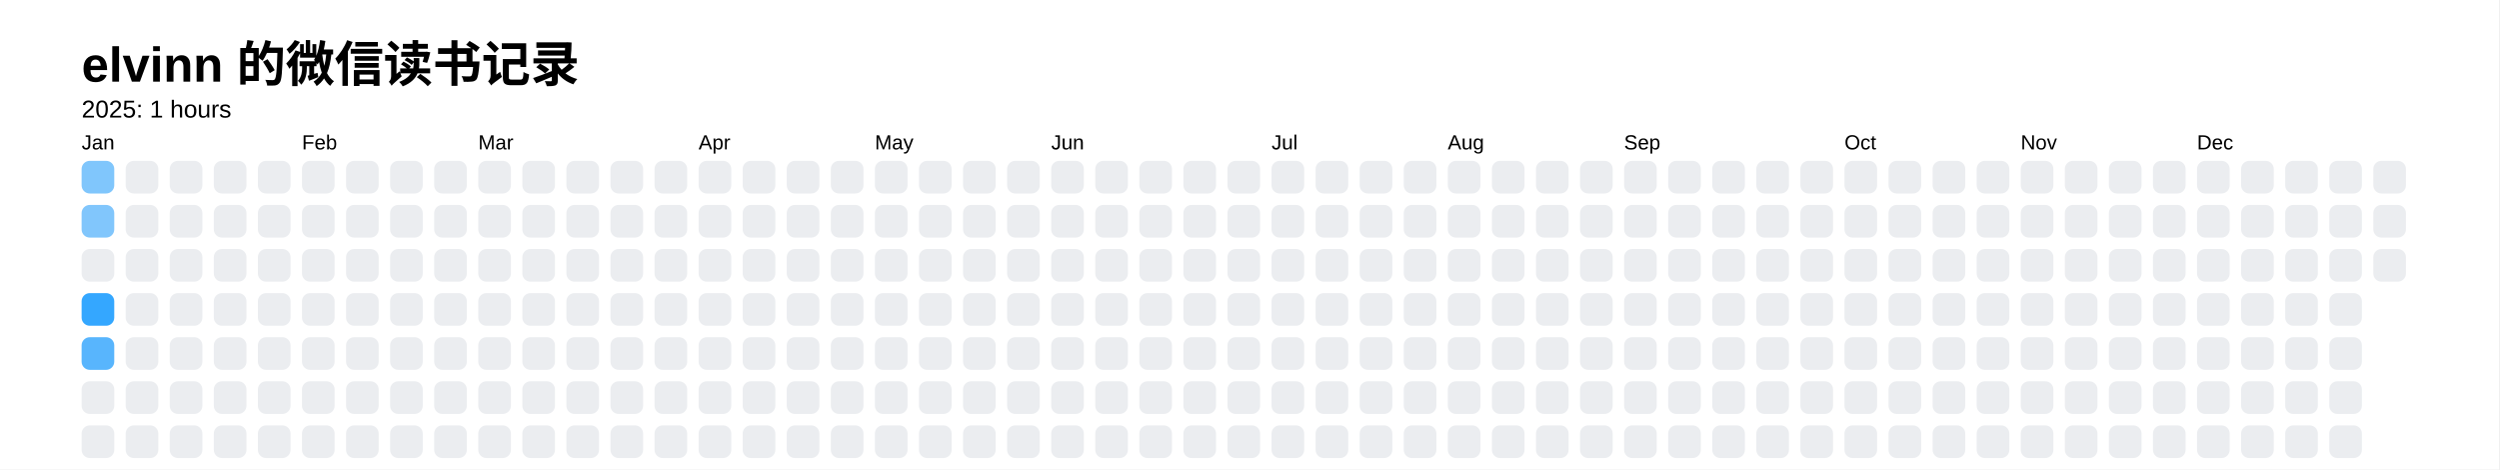
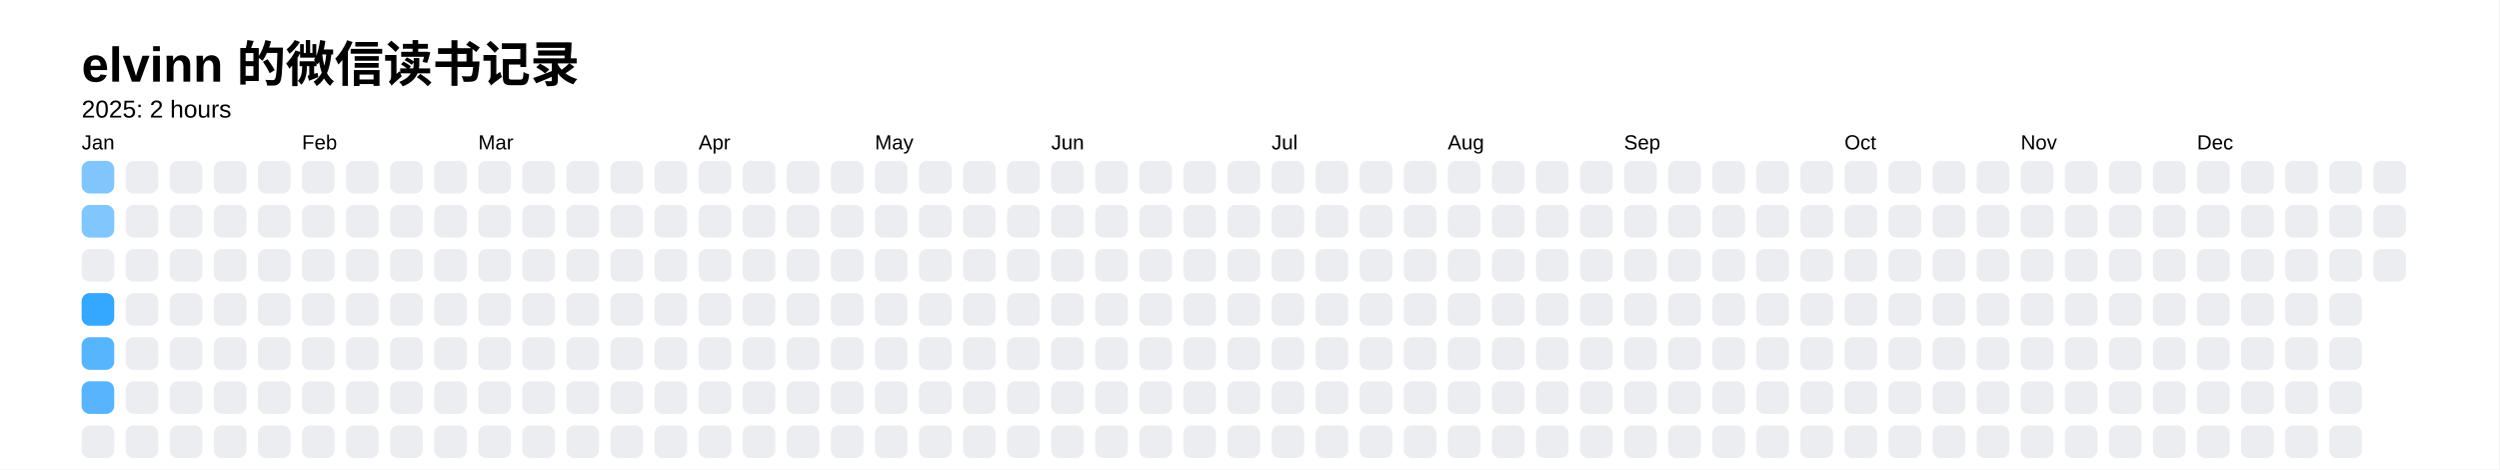
<svg xmlns="http://www.w3.org/2000/svg" baseProfile="full" height="57.5mm" version="1.1" viewBox="0,0,306.2,57.5" width="306.2mm">
  <defs />
  <rect fill="#FFFFFF" height="57.5" width="306.2" x="0" y="0" />
  <text fill="#000000" style="font-size:6px; font-family:Arial; font-weight:bold;" x="10" y="10">elvinn 的微信读书记录</text>
-   <text fill="#000000" style="font-size:3px; font-family:Arial;" x="10" y="14.4">2025: 1 hours</text>
+   <text fill="#000000" style="font-size:3px; font-family:Arial;" x="10" y="14.4">2025: 2 hours</text>
  <text fill="#000000" style="font-size:2.5px; font-family:Arial" x="10" y="18.3">Jan</text>
  <rect fill="#80c6fc" height="4" rx="1" ry="1" width="4" x="10" y="19.7" />
  <rect fill="#81c6fc" height="4" rx="1" ry="1" width="4" x="10" y="25.1" />
  <rect fill="#EBEDF0" height="4" rx="1" ry="1" width="4" x="10" y="30.5" />
  <rect fill="#34A7FF" height="4" rx="1" ry="1" width="4" x="10" y="35.9" />
-   <rect fill="#58b5fd" height="4" rx="1" ry="1" width="4" x="10" y="41.3" />
-   <rect fill="#EBEDF0" height="4" rx="1" ry="1" width="4" x="10" y="46.7" />
+   <rect fill="#57b5fd" height="4" rx="1" ry="1" width="4" x="10" y="41.3" />
+   <rect fill="#58b5fd" height="4" rx="1" ry="1" width="4" x="10" y="46.7" />
  <rect fill="#EBEDF0" height="4" rx="1" ry="1" width="4" x="10" y="52.1" />
  <rect fill="#EBEDF0" height="4" rx="1" ry="1" width="4" x="15.4" y="19.7" />
  <rect fill="#EBEDF0" height="4" rx="1" ry="1" width="4" x="15.4" y="25.1" />
  <rect fill="#EBEDF0" height="4" rx="1" ry="1" width="4" x="15.4" y="30.5" />
  <rect fill="#EBEDF0" height="4" rx="1" ry="1" width="4" x="15.4" y="35.9" />
  <rect fill="#EBEDF0" height="4" rx="1" ry="1" width="4" x="15.4" y="41.3" />
  <rect fill="#EBEDF0" height="4" rx="1" ry="1" width="4" x="15.4" y="46.7" />
  <rect fill="#EBEDF0" height="4" rx="1" ry="1" width="4" x="15.4" y="52.1" />
  <rect fill="#EBEDF0" height="4" rx="1" ry="1" width="4" x="20.8" y="19.7" />
  <rect fill="#EBEDF0" height="4" rx="1" ry="1" width="4" x="20.8" y="25.1" />
  <rect fill="#EBEDF0" height="4" rx="1" ry="1" width="4" x="20.8" y="30.5" />
  <rect fill="#EBEDF0" height="4" rx="1" ry="1" width="4" x="20.8" y="35.9" />
  <rect fill="#EBEDF0" height="4" rx="1" ry="1" width="4" x="20.8" y="41.3" />
  <rect fill="#EBEDF0" height="4" rx="1" ry="1" width="4" x="20.8" y="46.7" />
  <rect fill="#EBEDF0" height="4" rx="1" ry="1" width="4" x="20.8" y="52.1" />
  <rect fill="#EBEDF0" height="4" rx="1" ry="1" width="4" x="26.2" y="19.7" />
  <rect fill="#EBEDF0" height="4" rx="1" ry="1" width="4" x="26.2" y="25.1" />
  <rect fill="#EBEDF0" height="4" rx="1" ry="1" width="4" x="26.2" y="30.5" />
  <rect fill="#EBEDF0" height="4" rx="1" ry="1" width="4" x="26.2" y="35.9" />
  <rect fill="#EBEDF0" height="4" rx="1" ry="1" width="4" x="26.2" y="41.3" />
  <rect fill="#EBEDF0" height="4" rx="1" ry="1" width="4" x="26.2" y="46.7" />
  <rect fill="#EBEDF0" height="4" rx="1" ry="1" width="4" x="26.2" y="52.1" />
  <rect fill="#EBEDF0" height="4" rx="1" ry="1" width="4" x="31.6" y="19.7" />
  <rect fill="#EBEDF0" height="4" rx="1" ry="1" width="4" x="31.6" y="25.1" />
  <rect fill="#EBEDF0" height="4" rx="1" ry="1" width="4" x="31.6" y="30.5" />
  <rect fill="#EBEDF0" height="4" rx="1" ry="1" width="4" x="31.6" y="35.9" />
  <rect fill="#EBEDF0" height="4" rx="1" ry="1" width="4" x="31.6" y="41.3" />
  <rect fill="#EBEDF0" height="4" rx="1" ry="1" width="4" x="31.6" y="46.7" />
  <rect fill="#EBEDF0" height="4" rx="1" ry="1" width="4" x="31.6" y="52.1" />
  <text fill="#000000" style="font-size:2.5px; font-family:Arial" x="37.0" y="18.3">Feb</text>
  <rect fill="#EBEDF0" height="4" rx="1" ry="1" width="4" x="37.0" y="19.7" />
  <rect fill="#EBEDF0" height="4" rx="1" ry="1" width="4" x="37.0" y="25.1" />
  <rect fill="#EBEDF0" height="4" rx="1" ry="1" width="4" x="37.0" y="30.5" />
  <rect fill="#EBEDF0" height="4" rx="1" ry="1" width="4" x="37.0" y="35.9" />
  <rect fill="#EBEDF0" height="4" rx="1" ry="1" width="4" x="37.0" y="41.3" />
  <rect fill="#EBEDF0" height="4" rx="1" ry="1" width="4" x="37.0" y="46.7" />
  <rect fill="#EBEDF0" height="4" rx="1" ry="1" width="4" x="37.0" y="52.1" />
  <rect fill="#EBEDF0" height="4" rx="1" ry="1" width="4" x="42.4" y="19.7" />
  <rect fill="#EBEDF0" height="4" rx="1" ry="1" width="4" x="42.4" y="25.1" />
  <rect fill="#EBEDF0" height="4" rx="1" ry="1" width="4" x="42.4" y="30.5" />
  <rect fill="#EBEDF0" height="4" rx="1" ry="1" width="4" x="42.4" y="35.9" />
  <rect fill="#EBEDF0" height="4" rx="1" ry="1" width="4" x="42.4" y="41.3" />
  <rect fill="#EBEDF0" height="4" rx="1" ry="1" width="4" x="42.4" y="46.7" />
  <rect fill="#EBEDF0" height="4" rx="1" ry="1" width="4" x="42.4" y="52.1" />
  <rect fill="#EBEDF0" height="4" rx="1" ry="1" width="4" x="47.8" y="19.7" />
  <rect fill="#EBEDF0" height="4" rx="1" ry="1" width="4" x="47.8" y="25.1" />
  <rect fill="#EBEDF0" height="4" rx="1" ry="1" width="4" x="47.8" y="30.5" />
  <rect fill="#EBEDF0" height="4" rx="1" ry="1" width="4" x="47.8" y="35.9" />
  <rect fill="#EBEDF0" height="4" rx="1" ry="1" width="4" x="47.8" y="41.3" />
  <rect fill="#EBEDF0" height="4" rx="1" ry="1" width="4" x="47.8" y="46.7" />
  <rect fill="#EBEDF0" height="4" rx="1" ry="1" width="4" x="47.8" y="52.1" />
  <rect fill="#EBEDF0" height="4" rx="1" ry="1" width="4" x="53.2" y="19.7" />
  <rect fill="#EBEDF0" height="4" rx="1" ry="1" width="4" x="53.2" y="25.1" />
  <rect fill="#EBEDF0" height="4" rx="1" ry="1" width="4" x="53.2" y="30.5" />
  <rect fill="#EBEDF0" height="4" rx="1" ry="1" width="4" x="53.2" y="35.9" />
  <rect fill="#EBEDF0" height="4" rx="1" ry="1" width="4" x="53.2" y="41.3" />
  <rect fill="#EBEDF0" height="4" rx="1" ry="1" width="4" x="53.2" y="46.7" />
  <rect fill="#EBEDF0" height="4" rx="1" ry="1" width="4" x="53.2" y="52.1" />
  <text fill="#000000" style="font-size:2.5px; font-family:Arial" x="58.6" y="18.3">Mar</text>
  <rect fill="#EBEDF0" height="4" rx="1" ry="1" width="4" x="58.6" y="19.7" />
  <rect fill="#EBEDF0" height="4" rx="1" ry="1" width="4" x="58.6" y="25.1" />
  <rect fill="#EBEDF0" height="4" rx="1" ry="1" width="4" x="58.6" y="30.5" />
  <rect fill="#EBEDF0" height="4" rx="1" ry="1" width="4" x="58.6" y="35.9" />
  <rect fill="#EBEDF0" height="4" rx="1" ry="1" width="4" x="58.6" y="41.3" />
  <rect fill="#EBEDF0" height="4" rx="1" ry="1" width="4" x="58.6" y="46.7" />
  <rect fill="#EBEDF0" height="4" rx="1" ry="1" width="4" x="58.6" y="52.1" />
  <rect fill="#EBEDF0" height="4" rx="1" ry="1" width="4" x="64" y="19.7" />
  <rect fill="#EBEDF0" height="4" rx="1" ry="1" width="4" x="64" y="25.1" />
  <rect fill="#EBEDF0" height="4" rx="1" ry="1" width="4" x="64" y="30.5" />
  <rect fill="#EBEDF0" height="4" rx="1" ry="1" width="4" x="64" y="35.9" />
  <rect fill="#EBEDF0" height="4" rx="1" ry="1" width="4" x="64" y="41.3" />
  <rect fill="#EBEDF0" height="4" rx="1" ry="1" width="4" x="64" y="46.7" />
  <rect fill="#EBEDF0" height="4" rx="1" ry="1" width="4" x="64" y="52.1" />
  <rect fill="#EBEDF0" height="4" rx="1" ry="1" width="4" x="69.4" y="19.7" />
  <rect fill="#EBEDF0" height="4" rx="1" ry="1" width="4" x="69.4" y="25.1" />
  <rect fill="#EBEDF0" height="4" rx="1" ry="1" width="4" x="69.4" y="30.5" />
  <rect fill="#EBEDF0" height="4" rx="1" ry="1" width="4" x="69.4" y="35.9" />
  <rect fill="#EBEDF0" height="4" rx="1" ry="1" width="4" x="69.4" y="41.3" />
  <rect fill="#EBEDF0" height="4" rx="1" ry="1" width="4" x="69.4" y="46.7" />
  <rect fill="#EBEDF0" height="4" rx="1" ry="1" width="4" x="69.4" y="52.1" />
  <rect fill="#EBEDF0" height="4" rx="1" ry="1" width="4" x="74.8" y="19.7" />
  <rect fill="#EBEDF0" height="4" rx="1" ry="1" width="4" x="74.8" y="25.1" />
  <rect fill="#EBEDF0" height="4" rx="1" ry="1" width="4" x="74.8" y="30.5" />
  <rect fill="#EBEDF0" height="4" rx="1" ry="1" width="4" x="74.8" y="35.9" />
  <rect fill="#EBEDF0" height="4" rx="1" ry="1" width="4" x="74.8" y="41.3" />
  <rect fill="#EBEDF0" height="4" rx="1" ry="1" width="4" x="74.8" y="46.7" />
  <rect fill="#EBEDF0" height="4" rx="1" ry="1" width="4" x="74.8" y="52.1" />
  <rect fill="#EBEDF0" height="4" rx="1" ry="1" width="4" x="80.2" y="19.7" />
  <rect fill="#EBEDF0" height="4" rx="1" ry="1" width="4" x="80.2" y="25.1" />
  <rect fill="#EBEDF0" height="4" rx="1" ry="1" width="4" x="80.2" y="30.5" />
  <rect fill="#EBEDF0" height="4" rx="1" ry="1" width="4" x="80.2" y="35.9" />
  <rect fill="#EBEDF0" height="4" rx="1" ry="1" width="4" x="80.2" y="41.3" />
  <rect fill="#EBEDF0" height="4" rx="1" ry="1" width="4" x="80.2" y="46.7" />
  <rect fill="#EBEDF0" height="4" rx="1" ry="1" width="4" x="80.2" y="52.1" />
  <text fill="#000000" style="font-size:2.5px; font-family:Arial" x="85.6" y="18.3">Apr</text>
  <rect fill="#EBEDF0" height="4" rx="1" ry="1" width="4" x="85.6" y="19.7" />
  <rect fill="#EBEDF0" height="4" rx="1" ry="1" width="4" x="85.6" y="25.1" />
  <rect fill="#EBEDF0" height="4" rx="1" ry="1" width="4" x="85.6" y="30.5" />
  <rect fill="#EBEDF0" height="4" rx="1" ry="1" width="4" x="85.6" y="35.9" />
  <rect fill="#EBEDF0" height="4" rx="1" ry="1" width="4" x="85.6" y="41.3" />
  <rect fill="#EBEDF0" height="4" rx="1" ry="1" width="4" x="85.6" y="46.7" />
  <rect fill="#EBEDF0" height="4" rx="1" ry="1" width="4" x="85.6" y="52.1" />
  <rect fill="#EBEDF0" height="4" rx="1" ry="1" width="4" x="91" y="19.7" />
  <rect fill="#EBEDF0" height="4" rx="1" ry="1" width="4" x="91" y="25.1" />
  <rect fill="#EBEDF0" height="4" rx="1" ry="1" width="4" x="91" y="30.5" />
  <rect fill="#EBEDF0" height="4" rx="1" ry="1" width="4" x="91" y="35.9" />
  <rect fill="#EBEDF0" height="4" rx="1" ry="1" width="4" x="91" y="41.3" />
  <rect fill="#EBEDF0" height="4" rx="1" ry="1" width="4" x="91" y="46.7" />
  <rect fill="#EBEDF0" height="4" rx="1" ry="1" width="4" x="91" y="52.1" />
  <rect fill="#EBEDF0" height="4" rx="1" ry="1" width="4" x="96.4" y="19.7" />
  <rect fill="#EBEDF0" height="4" rx="1" ry="1" width="4" x="96.4" y="25.1" />
  <rect fill="#EBEDF0" height="4" rx="1" ry="1" width="4" x="96.4" y="30.5" />
  <rect fill="#EBEDF0" height="4" rx="1" ry="1" width="4" x="96.4" y="35.9" />
  <rect fill="#EBEDF0" height="4" rx="1" ry="1" width="4" x="96.4" y="41.3" />
  <rect fill="#EBEDF0" height="4" rx="1" ry="1" width="4" x="96.4" y="46.7" />
  <rect fill="#EBEDF0" height="4" rx="1" ry="1" width="4" x="96.4" y="52.1" />
  <rect fill="#EBEDF0" height="4" rx="1" ry="1" width="4" x="101.8" y="19.7" />
  <rect fill="#EBEDF0" height="4" rx="1" ry="1" width="4" x="101.8" y="25.1" />
  <rect fill="#EBEDF0" height="4" rx="1" ry="1" width="4" x="101.8" y="30.5" />
  <rect fill="#EBEDF0" height="4" rx="1" ry="1" width="4" x="101.8" y="35.9" />
  <rect fill="#EBEDF0" height="4" rx="1" ry="1" width="4" x="101.8" y="41.3" />
  <rect fill="#EBEDF0" height="4" rx="1" ry="1" width="4" x="101.8" y="46.7" />
  <rect fill="#EBEDF0" height="4" rx="1" ry="1" width="4" x="101.8" y="52.1" />
  <text fill="#000000" style="font-size:2.5px; font-family:Arial" x="107.2" y="18.3">May</text>
  <rect fill="#EBEDF0" height="4" rx="1" ry="1" width="4" x="107.2" y="19.7" />
  <rect fill="#EBEDF0" height="4" rx="1" ry="1" width="4" x="107.2" y="25.1" />
  <rect fill="#EBEDF0" height="4" rx="1" ry="1" width="4" x="107.2" y="30.5" />
  <rect fill="#EBEDF0" height="4" rx="1" ry="1" width="4" x="107.2" y="35.9" />
  <rect fill="#EBEDF0" height="4" rx="1" ry="1" width="4" x="107.2" y="41.3" />
  <rect fill="#EBEDF0" height="4" rx="1" ry="1" width="4" x="107.2" y="46.7" />
  <rect fill="#EBEDF0" height="4" rx="1" ry="1" width="4" x="107.2" y="52.1" />
  <rect fill="#EBEDF0" height="4" rx="1" ry="1" width="4" x="112.6" y="19.7" />
  <rect fill="#EBEDF0" height="4" rx="1" ry="1" width="4" x="112.6" y="25.1" />
  <rect fill="#EBEDF0" height="4" rx="1" ry="1" width="4" x="112.6" y="30.5" />
  <rect fill="#EBEDF0" height="4" rx="1" ry="1" width="4" x="112.6" y="35.9" />
  <rect fill="#EBEDF0" height="4" rx="1" ry="1" width="4" x="112.6" y="41.3" />
  <rect fill="#EBEDF0" height="4" rx="1" ry="1" width="4" x="112.6" y="46.7" />
  <rect fill="#EBEDF0" height="4" rx="1" ry="1" width="4" x="112.6" y="52.1" />
  <rect fill="#EBEDF0" height="4" rx="1" ry="1" width="4" x="118" y="19.7" />
  <rect fill="#EBEDF0" height="4" rx="1" ry="1" width="4" x="118" y="25.1" />
  <rect fill="#EBEDF0" height="4" rx="1" ry="1" width="4" x="118" y="30.5" />
  <rect fill="#EBEDF0" height="4" rx="1" ry="1" width="4" x="118" y="35.9" />
  <rect fill="#EBEDF0" height="4" rx="1" ry="1" width="4" x="118" y="41.3" />
  <rect fill="#EBEDF0" height="4" rx="1" ry="1" width="4" x="118" y="46.7" />
  <rect fill="#EBEDF0" height="4" rx="1" ry="1" width="4" x="118" y="52.1" />
  <rect fill="#EBEDF0" height="4" rx="1" ry="1" width="4" x="123.4" y="19.7" />
  <rect fill="#EBEDF0" height="4" rx="1" ry="1" width="4" x="123.4" y="25.1" />
  <rect fill="#EBEDF0" height="4" rx="1" ry="1" width="4" x="123.4" y="30.5" />
  <rect fill="#EBEDF0" height="4" rx="1" ry="1" width="4" x="123.4" y="35.9" />
  <rect fill="#EBEDF0" height="4" rx="1" ry="1" width="4" x="123.4" y="41.3" />
  <rect fill="#EBEDF0" height="4" rx="1" ry="1" width="4" x="123.4" y="46.7" />
  <rect fill="#EBEDF0" height="4" rx="1" ry="1" width="4" x="123.4" y="52.1" />
  <text fill="#000000" style="font-size:2.5px; font-family:Arial" x="128.8" y="18.3">Jun</text>
  <rect fill="#EBEDF0" height="4" rx="1" ry="1" width="4" x="128.8" y="19.7" />
  <rect fill="#EBEDF0" height="4" rx="1" ry="1" width="4" x="128.8" y="25.1" />
  <rect fill="#EBEDF0" height="4" rx="1" ry="1" width="4" x="128.8" y="30.5" />
  <rect fill="#EBEDF0" height="4" rx="1" ry="1" width="4" x="128.8" y="35.9" />
  <rect fill="#EBEDF0" height="4" rx="1" ry="1" width="4" x="128.8" y="41.3" />
  <rect fill="#EBEDF0" height="4" rx="1" ry="1" width="4" x="128.8" y="46.7" />
  <rect fill="#EBEDF0" height="4" rx="1" ry="1" width="4" x="128.8" y="52.1" />
  <rect fill="#EBEDF0" height="4" rx="1" ry="1" width="4" x="134.2" y="19.7" />
  <rect fill="#EBEDF0" height="4" rx="1" ry="1" width="4" x="134.2" y="25.1" />
  <rect fill="#EBEDF0" height="4" rx="1" ry="1" width="4" x="134.2" y="30.5" />
  <rect fill="#EBEDF0" height="4" rx="1" ry="1" width="4" x="134.2" y="35.9" />
  <rect fill="#EBEDF0" height="4" rx="1" ry="1" width="4" x="134.2" y="41.3" />
  <rect fill="#EBEDF0" height="4" rx="1" ry="1" width="4" x="134.2" y="46.7" />
  <rect fill="#EBEDF0" height="4" rx="1" ry="1" width="4" x="134.2" y="52.1" />
  <rect fill="#EBEDF0" height="4" rx="1" ry="1" width="4" x="139.6" y="19.7" />
  <rect fill="#EBEDF0" height="4" rx="1" ry="1" width="4" x="139.6" y="25.1" />
  <rect fill="#EBEDF0" height="4" rx="1" ry="1" width="4" x="139.6" y="30.5" />
  <rect fill="#EBEDF0" height="4" rx="1" ry="1" width="4" x="139.6" y="35.9" />
  <rect fill="#EBEDF0" height="4" rx="1" ry="1" width="4" x="139.6" y="41.3" />
  <rect fill="#EBEDF0" height="4" rx="1" ry="1" width="4" x="139.6" y="46.7" />
  <rect fill="#EBEDF0" height="4" rx="1" ry="1" width="4" x="139.6" y="52.1" />
  <rect fill="#EBEDF0" height="4" rx="1" ry="1" width="4" x="145" y="19.7" />
  <rect fill="#EBEDF0" height="4" rx="1" ry="1" width="4" x="145" y="25.1" />
  <rect fill="#EBEDF0" height="4" rx="1" ry="1" width="4" x="145" y="30.5" />
  <rect fill="#EBEDF0" height="4" rx="1" ry="1" width="4" x="145" y="35.9" />
  <rect fill="#EBEDF0" height="4" rx="1" ry="1" width="4" x="145" y="41.3" />
  <rect fill="#EBEDF0" height="4" rx="1" ry="1" width="4" x="145" y="46.7" />
  <rect fill="#EBEDF0" height="4" rx="1" ry="1" width="4" x="145" y="52.1" />
  <rect fill="#EBEDF0" height="4" rx="1" ry="1" width="4" x="150.4" y="19.7" />
  <rect fill="#EBEDF0" height="4" rx="1" ry="1" width="4" x="150.4" y="25.1" />
  <rect fill="#EBEDF0" height="4" rx="1" ry="1" width="4" x="150.4" y="30.5" />
  <rect fill="#EBEDF0" height="4" rx="1" ry="1" width="4" x="150.4" y="35.9" />
  <rect fill="#EBEDF0" height="4" rx="1" ry="1" width="4" x="150.4" y="41.3" />
  <rect fill="#EBEDF0" height="4" rx="1" ry="1" width="4" x="150.4" y="46.7" />
  <rect fill="#EBEDF0" height="4" rx="1" ry="1" width="4" x="150.4" y="52.1" />
  <text fill="#000000" style="font-size:2.5px; font-family:Arial" x="155.8" y="18.3">Jul</text>
  <rect fill="#EBEDF0" height="4" rx="1" ry="1" width="4" x="155.8" y="19.7" />
  <rect fill="#EBEDF0" height="4" rx="1" ry="1" width="4" x="155.8" y="25.1" />
  <rect fill="#EBEDF0" height="4" rx="1" ry="1" width="4" x="155.8" y="30.5" />
  <rect fill="#EBEDF0" height="4" rx="1" ry="1" width="4" x="155.8" y="35.9" />
  <rect fill="#EBEDF0" height="4" rx="1" ry="1" width="4" x="155.8" y="41.3" />
  <rect fill="#EBEDF0" height="4" rx="1" ry="1" width="4" x="155.8" y="46.7" />
  <rect fill="#EBEDF0" height="4" rx="1" ry="1" width="4" x="155.8" y="52.1" />
  <rect fill="#EBEDF0" height="4" rx="1" ry="1" width="4" x="161.2" y="19.7" />
  <rect fill="#EBEDF0" height="4" rx="1" ry="1" width="4" x="161.2" y="25.1" />
  <rect fill="#EBEDF0" height="4" rx="1" ry="1" width="4" x="161.2" y="30.5" />
  <rect fill="#EBEDF0" height="4" rx="1" ry="1" width="4" x="161.2" y="35.9" />
  <rect fill="#EBEDF0" height="4" rx="1" ry="1" width="4" x="161.2" y="41.3" />
  <rect fill="#EBEDF0" height="4" rx="1" ry="1" width="4" x="161.2" y="46.7" />
  <rect fill="#EBEDF0" height="4" rx="1" ry="1" width="4" x="161.2" y="52.1" />
  <rect fill="#EBEDF0" height="4" rx="1" ry="1" width="4" x="166.6" y="19.7" />
  <rect fill="#EBEDF0" height="4" rx="1" ry="1" width="4" x="166.6" y="25.1" />
  <rect fill="#EBEDF0" height="4" rx="1" ry="1" width="4" x="166.6" y="30.5" />
  <rect fill="#EBEDF0" height="4" rx="1" ry="1" width="4" x="166.6" y="35.9" />
  <rect fill="#EBEDF0" height="4" rx="1" ry="1" width="4" x="166.6" y="41.3" />
  <rect fill="#EBEDF0" height="4" rx="1" ry="1" width="4" x="166.6" y="46.7" />
  <rect fill="#EBEDF0" height="4" rx="1" ry="1" width="4" x="166.6" y="52.1" />
  <rect fill="#EBEDF0" height="4" rx="1" ry="1" width="4" x="172" y="19.7" />
  <rect fill="#EBEDF0" height="4" rx="1" ry="1" width="4" x="172" y="25.1" />
  <rect fill="#EBEDF0" height="4" rx="1" ry="1" width="4" x="172" y="30.5" />
  <rect fill="#EBEDF0" height="4" rx="1" ry="1" width="4" x="172" y="35.9" />
  <rect fill="#EBEDF0" height="4" rx="1" ry="1" width="4" x="172" y="41.3" />
  <rect fill="#EBEDF0" height="4" rx="1" ry="1" width="4" x="172" y="46.7" />
  <rect fill="#EBEDF0" height="4" rx="1" ry="1" width="4" x="172" y="52.1" />
  <text fill="#000000" style="font-size:2.5px; font-family:Arial" x="177.4" y="18.3">Aug</text>
  <rect fill="#EBEDF0" height="4" rx="1" ry="1" width="4" x="177.4" y="19.7" />
  <rect fill="#EBEDF0" height="4" rx="1" ry="1" width="4" x="177.4" y="25.1" />
  <rect fill="#EBEDF0" height="4" rx="1" ry="1" width="4" x="177.4" y="30.5" />
  <rect fill="#EBEDF0" height="4" rx="1" ry="1" width="4" x="177.4" y="35.9" />
  <rect fill="#EBEDF0" height="4" rx="1" ry="1" width="4" x="177.4" y="41.3" />
  <rect fill="#EBEDF0" height="4" rx="1" ry="1" width="4" x="177.4" y="46.7" />
  <rect fill="#EBEDF0" height="4" rx="1" ry="1" width="4" x="177.4" y="52.1" />
  <rect fill="#EBEDF0" height="4" rx="1" ry="1" width="4" x="182.8" y="19.7" />
  <rect fill="#EBEDF0" height="4" rx="1" ry="1" width="4" x="182.8" y="25.1" />
  <rect fill="#EBEDF0" height="4" rx="1" ry="1" width="4" x="182.8" y="30.5" />
  <rect fill="#EBEDF0" height="4" rx="1" ry="1" width="4" x="182.8" y="35.9" />
  <rect fill="#EBEDF0" height="4" rx="1" ry="1" width="4" x="182.8" y="41.3" />
  <rect fill="#EBEDF0" height="4" rx="1" ry="1" width="4" x="182.8" y="46.7" />
  <rect fill="#EBEDF0" height="4" rx="1" ry="1" width="4" x="182.8" y="52.1" />
  <rect fill="#EBEDF0" height="4" rx="1" ry="1" width="4" x="188.2" y="19.7" />
  <rect fill="#EBEDF0" height="4" rx="1" ry="1" width="4" x="188.2" y="25.1" />
  <rect fill="#EBEDF0" height="4" rx="1" ry="1" width="4" x="188.2" y="30.5" />
  <rect fill="#EBEDF0" height="4" rx="1" ry="1" width="4" x="188.2" y="35.9" />
  <rect fill="#EBEDF0" height="4" rx="1" ry="1" width="4" x="188.2" y="41.3" />
  <rect fill="#EBEDF0" height="4" rx="1" ry="1" width="4" x="188.2" y="46.7" />
  <rect fill="#EBEDF0" height="4" rx="1" ry="1" width="4" x="188.2" y="52.1" />
  <rect fill="#EBEDF0" height="4" rx="1" ry="1" width="4" x="193.6" y="19.7" />
  <rect fill="#EBEDF0" height="4" rx="1" ry="1" width="4" x="193.6" y="25.1" />
  <rect fill="#EBEDF0" height="4" rx="1" ry="1" width="4" x="193.6" y="30.5" />
  <rect fill="#EBEDF0" height="4" rx="1" ry="1" width="4" x="193.6" y="35.9" />
  <rect fill="#EBEDF0" height="4" rx="1" ry="1" width="4" x="193.6" y="41.3" />
  <rect fill="#EBEDF0" height="4" rx="1" ry="1" width="4" x="193.6" y="46.7" />
  <rect fill="#EBEDF0" height="4" rx="1" ry="1" width="4" x="193.6" y="52.1" />
  <text fill="#000000" style="font-size:2.5px; font-family:Arial" x="199" y="18.3">Sep</text>
  <rect fill="#EBEDF0" height="4" rx="1" ry="1" width="4" x="199" y="19.7" />
  <rect fill="#EBEDF0" height="4" rx="1" ry="1" width="4" x="199" y="25.1" />
  <rect fill="#EBEDF0" height="4" rx="1" ry="1" width="4" x="199" y="30.5" />
  <rect fill="#EBEDF0" height="4" rx="1" ry="1" width="4" x="199" y="35.9" />
  <rect fill="#EBEDF0" height="4" rx="1" ry="1" width="4" x="199" y="41.3" />
  <rect fill="#EBEDF0" height="4" rx="1" ry="1" width="4" x="199" y="46.7" />
  <rect fill="#EBEDF0" height="4" rx="1" ry="1" width="4" x="199" y="52.1" />
  <rect fill="#EBEDF0" height="4" rx="1" ry="1" width="4" x="204.4" y="19.7" />
  <rect fill="#EBEDF0" height="4" rx="1" ry="1" width="4" x="204.4" y="25.1" />
  <rect fill="#EBEDF0" height="4" rx="1" ry="1" width="4" x="204.4" y="30.5" />
  <rect fill="#EBEDF0" height="4" rx="1" ry="1" width="4" x="204.4" y="35.9" />
  <rect fill="#EBEDF0" height="4" rx="1" ry="1" width="4" x="204.4" y="41.3" />
  <rect fill="#EBEDF0" height="4" rx="1" ry="1" width="4" x="204.4" y="46.7" />
  <rect fill="#EBEDF0" height="4" rx="1" ry="1" width="4" x="204.4" y="52.1" />
  <rect fill="#EBEDF0" height="4" rx="1" ry="1" width="4" x="209.8" y="19.7" />
  <rect fill="#EBEDF0" height="4" rx="1" ry="1" width="4" x="209.8" y="25.1" />
  <rect fill="#EBEDF0" height="4" rx="1" ry="1" width="4" x="209.8" y="30.5" />
  <rect fill="#EBEDF0" height="4" rx="1" ry="1" width="4" x="209.8" y="35.9" />
  <rect fill="#EBEDF0" height="4" rx="1" ry="1" width="4" x="209.8" y="41.3" />
  <rect fill="#EBEDF0" height="4" rx="1" ry="1" width="4" x="209.8" y="46.7" />
  <rect fill="#EBEDF0" height="4" rx="1" ry="1" width="4" x="209.8" y="52.1" />
  <rect fill="#EBEDF0" height="4" rx="1" ry="1" width="4" x="215.2" y="19.7" />
  <rect fill="#EBEDF0" height="4" rx="1" ry="1" width="4" x="215.2" y="25.1" />
  <rect fill="#EBEDF0" height="4" rx="1" ry="1" width="4" x="215.2" y="30.5" />
  <rect fill="#EBEDF0" height="4" rx="1" ry="1" width="4" x="215.2" y="35.9" />
  <rect fill="#EBEDF0" height="4" rx="1" ry="1" width="4" x="215.2" y="41.3" />
  <rect fill="#EBEDF0" height="4" rx="1" ry="1" width="4" x="215.2" y="46.7" />
  <rect fill="#EBEDF0" height="4" rx="1" ry="1" width="4" x="215.2" y="52.1" />
  <rect fill="#EBEDF0" height="4" rx="1" ry="1" width="4" x="220.6" y="19.7" />
  <rect fill="#EBEDF0" height="4" rx="1" ry="1" width="4" x="220.6" y="25.1" />
  <rect fill="#EBEDF0" height="4" rx="1" ry="1" width="4" x="220.6" y="30.5" />
  <rect fill="#EBEDF0" height="4" rx="1" ry="1" width="4" x="220.6" y="35.9" />
  <rect fill="#EBEDF0" height="4" rx="1" ry="1" width="4" x="220.6" y="41.3" />
  <rect fill="#EBEDF0" height="4" rx="1" ry="1" width="4" x="220.6" y="46.7" />
  <rect fill="#EBEDF0" height="4" rx="1" ry="1" width="4" x="220.6" y="52.1" />
  <text fill="#000000" style="font-size:2.5px; font-family:Arial" x="226" y="18.3">Oct</text>
  <rect fill="#EBEDF0" height="4" rx="1" ry="1" width="4" x="226" y="19.7" />
  <rect fill="#EBEDF0" height="4" rx="1" ry="1" width="4" x="226" y="25.1" />
  <rect fill="#EBEDF0" height="4" rx="1" ry="1" width="4" x="226" y="30.5" />
  <rect fill="#EBEDF0" height="4" rx="1" ry="1" width="4" x="226" y="35.9" />
  <rect fill="#EBEDF0" height="4" rx="1" ry="1" width="4" x="226" y="41.3" />
  <rect fill="#EBEDF0" height="4" rx="1" ry="1" width="4" x="226" y="46.7" />
  <rect fill="#EBEDF0" height="4" rx="1" ry="1" width="4" x="226" y="52.1" />
  <rect fill="#EBEDF0" height="4" rx="1" ry="1" width="4" x="231.4" y="19.7" />
  <rect fill="#EBEDF0" height="4" rx="1" ry="1" width="4" x="231.4" y="25.1" />
  <rect fill="#EBEDF0" height="4" rx="1" ry="1" width="4" x="231.4" y="30.5" />
  <rect fill="#EBEDF0" height="4" rx="1" ry="1" width="4" x="231.4" y="35.9" />
  <rect fill="#EBEDF0" height="4" rx="1" ry="1" width="4" x="231.4" y="41.3" />
  <rect fill="#EBEDF0" height="4" rx="1" ry="1" width="4" x="231.4" y="46.7" />
  <rect fill="#EBEDF0" height="4" rx="1" ry="1" width="4" x="231.4" y="52.1" />
  <rect fill="#EBEDF0" height="4" rx="1" ry="1" width="4" x="236.8" y="19.7" />
  <rect fill="#EBEDF0" height="4" rx="1" ry="1" width="4" x="236.8" y="25.1" />
  <rect fill="#EBEDF0" height="4" rx="1" ry="1" width="4" x="236.8" y="30.5" />
  <rect fill="#EBEDF0" height="4" rx="1" ry="1" width="4" x="236.8" y="35.9" />
  <rect fill="#EBEDF0" height="4" rx="1" ry="1" width="4" x="236.8" y="41.3" />
  <rect fill="#EBEDF0" height="4" rx="1" ry="1" width="4" x="236.8" y="46.7" />
  <rect fill="#EBEDF0" height="4" rx="1" ry="1" width="4" x="236.8" y="52.1" />
  <rect fill="#EBEDF0" height="4" rx="1" ry="1" width="4" x="242.2" y="19.7" />
  <rect fill="#EBEDF0" height="4" rx="1" ry="1" width="4" x="242.2" y="25.1" />
  <rect fill="#EBEDF0" height="4" rx="1" ry="1" width="4" x="242.2" y="30.5" />
  <rect fill="#EBEDF0" height="4" rx="1" ry="1" width="4" x="242.2" y="35.9" />
  <rect fill="#EBEDF0" height="4" rx="1" ry="1" width="4" x="242.2" y="41.3" />
  <rect fill="#EBEDF0" height="4" rx="1" ry="1" width="4" x="242.2" y="46.7" />
  <rect fill="#EBEDF0" height="4" rx="1" ry="1" width="4" x="242.2" y="52.1" />
  <text fill="#000000" style="font-size:2.5px; font-family:Arial" x="247.6" y="18.3">Nov</text>
  <rect fill="#EBEDF0" height="4" rx="1" ry="1" width="4" x="247.6" y="19.7" />
  <rect fill="#EBEDF0" height="4" rx="1" ry="1" width="4" x="247.6" y="25.1" />
  <rect fill="#EBEDF0" height="4" rx="1" ry="1" width="4" x="247.6" y="30.5" />
  <rect fill="#EBEDF0" height="4" rx="1" ry="1" width="4" x="247.6" y="35.9" />
  <rect fill="#EBEDF0" height="4" rx="1" ry="1" width="4" x="247.6" y="41.3" />
  <rect fill="#EBEDF0" height="4" rx="1" ry="1" width="4" x="247.6" y="46.7" />
  <rect fill="#EBEDF0" height="4" rx="1" ry="1" width="4" x="247.6" y="52.1" />
  <rect fill="#EBEDF0" height="4" rx="1" ry="1" width="4" x="253" y="19.7" />
  <rect fill="#EBEDF0" height="4" rx="1" ry="1" width="4" x="253" y="25.1" />
  <rect fill="#EBEDF0" height="4" rx="1" ry="1" width="4" x="253" y="30.5" />
  <rect fill="#EBEDF0" height="4" rx="1" ry="1" width="4" x="253" y="35.9" />
  <rect fill="#EBEDF0" height="4" rx="1" ry="1" width="4" x="253" y="41.3" />
  <rect fill="#EBEDF0" height="4" rx="1" ry="1" width="4" x="253" y="46.7" />
  <rect fill="#EBEDF0" height="4" rx="1" ry="1" width="4" x="253" y="52.1" />
  <rect fill="#EBEDF0" height="4" rx="1" ry="1" width="4" x="258.4" y="19.7" />
  <rect fill="#EBEDF0" height="4" rx="1" ry="1" width="4" x="258.4" y="25.1" />
  <rect fill="#EBEDF0" height="4" rx="1" ry="1" width="4" x="258.4" y="30.5" />
  <rect fill="#EBEDF0" height="4" rx="1" ry="1" width="4" x="258.4" y="35.9" />
  <rect fill="#EBEDF0" height="4" rx="1" ry="1" width="4" x="258.4" y="41.3" />
  <rect fill="#EBEDF0" height="4" rx="1" ry="1" width="4" x="258.4" y="46.7" />
  <rect fill="#EBEDF0" height="4" rx="1" ry="1" width="4" x="258.4" y="52.1" />
  <rect fill="#EBEDF0" height="4" rx="1" ry="1" width="4" x="263.8" y="19.7" />
  <rect fill="#EBEDF0" height="4" rx="1" ry="1" width="4" x="263.8" y="25.1" />
  <rect fill="#EBEDF0" height="4" rx="1" ry="1" width="4" x="263.8" y="30.5" />
  <rect fill="#EBEDF0" height="4" rx="1" ry="1" width="4" x="263.8" y="35.9" />
  <rect fill="#EBEDF0" height="4" rx="1" ry="1" width="4" x="263.8" y="41.3" />
  <rect fill="#EBEDF0" height="4" rx="1" ry="1" width="4" x="263.8" y="46.7" />
  <rect fill="#EBEDF0" height="4" rx="1" ry="1" width="4" x="263.8" y="52.1" />
  <text fill="#000000" style="font-size:2.5px; font-family:Arial" x="269.2" y="18.3">Dec</text>
  <rect fill="#EBEDF0" height="4" rx="1" ry="1" width="4" x="269.2" y="19.7" />
  <rect fill="#EBEDF0" height="4" rx="1" ry="1" width="4" x="269.2" y="25.1" />
  <rect fill="#EBEDF0" height="4" rx="1" ry="1" width="4" x="269.2" y="30.5" />
  <rect fill="#EBEDF0" height="4" rx="1" ry="1" width="4" x="269.2" y="35.9" />
  <rect fill="#EBEDF0" height="4" rx="1" ry="1" width="4" x="269.2" y="41.3" />
  <rect fill="#EBEDF0" height="4" rx="1" ry="1" width="4" x="269.2" y="46.7" />
  <rect fill="#EBEDF0" height="4" rx="1" ry="1" width="4" x="269.2" y="52.1" />
  <rect fill="#EBEDF0" height="4" rx="1" ry="1" width="4" x="274.6" y="19.7" />
  <rect fill="#EBEDF0" height="4" rx="1" ry="1" width="4" x="274.6" y="25.1" />
  <rect fill="#EBEDF0" height="4" rx="1" ry="1" width="4" x="274.6" y="30.5" />
  <rect fill="#EBEDF0" height="4" rx="1" ry="1" width="4" x="274.6" y="35.9" />
  <rect fill="#EBEDF0" height="4" rx="1" ry="1" width="4" x="274.6" y="41.3" />
  <rect fill="#EBEDF0" height="4" rx="1" ry="1" width="4" x="274.6" y="46.7" />
  <rect fill="#EBEDF0" height="4" rx="1" ry="1" width="4" x="274.6" y="52.1" />
  <rect fill="#EBEDF0" height="4" rx="1" ry="1" width="4" x="280" y="19.7" />
  <rect fill="#EBEDF0" height="4" rx="1" ry="1" width="4" x="280" y="25.1" />
  <rect fill="#EBEDF0" height="4" rx="1" ry="1" width="4" x="280" y="30.5" />
  <rect fill="#EBEDF0" height="4" rx="1" ry="1" width="4" x="280" y="35.9" />
  <rect fill="#EBEDF0" height="4" rx="1" ry="1" width="4" x="280" y="41.3" />
  <rect fill="#EBEDF0" height="4" rx="1" ry="1" width="4" x="280" y="46.7" />
  <rect fill="#EBEDF0" height="4" rx="1" ry="1" width="4" x="280" y="52.1" />
  <rect fill="#EBEDF0" height="4" rx="1" ry="1" width="4" x="285.4" y="19.7" />
  <rect fill="#EBEDF0" height="4" rx="1" ry="1" width="4" x="285.4" y="25.1" />
  <rect fill="#EBEDF0" height="4" rx="1" ry="1" width="4" x="285.4" y="30.5" />
  <rect fill="#EBEDF0" height="4" rx="1" ry="1" width="4" x="285.4" y="35.9" />
  <rect fill="#EBEDF0" height="4" rx="1" ry="1" width="4" x="285.4" y="41.3" />
  <rect fill="#EBEDF0" height="4" rx="1" ry="1" width="4" x="285.4" y="46.7" />
  <rect fill="#EBEDF0" height="4" rx="1" ry="1" width="4" x="285.4" y="52.1" />
  <rect fill="#EBEDF0" height="4" rx="1" ry="1" width="4" x="290.8" y="19.7" />
  <rect fill="#EBEDF0" height="4" rx="1" ry="1" width="4" x="290.8" y="25.1" />
  <rect fill="#EBEDF0" height="4" rx="1" ry="1" width="4" x="290.8" y="30.5" />
</svg>
